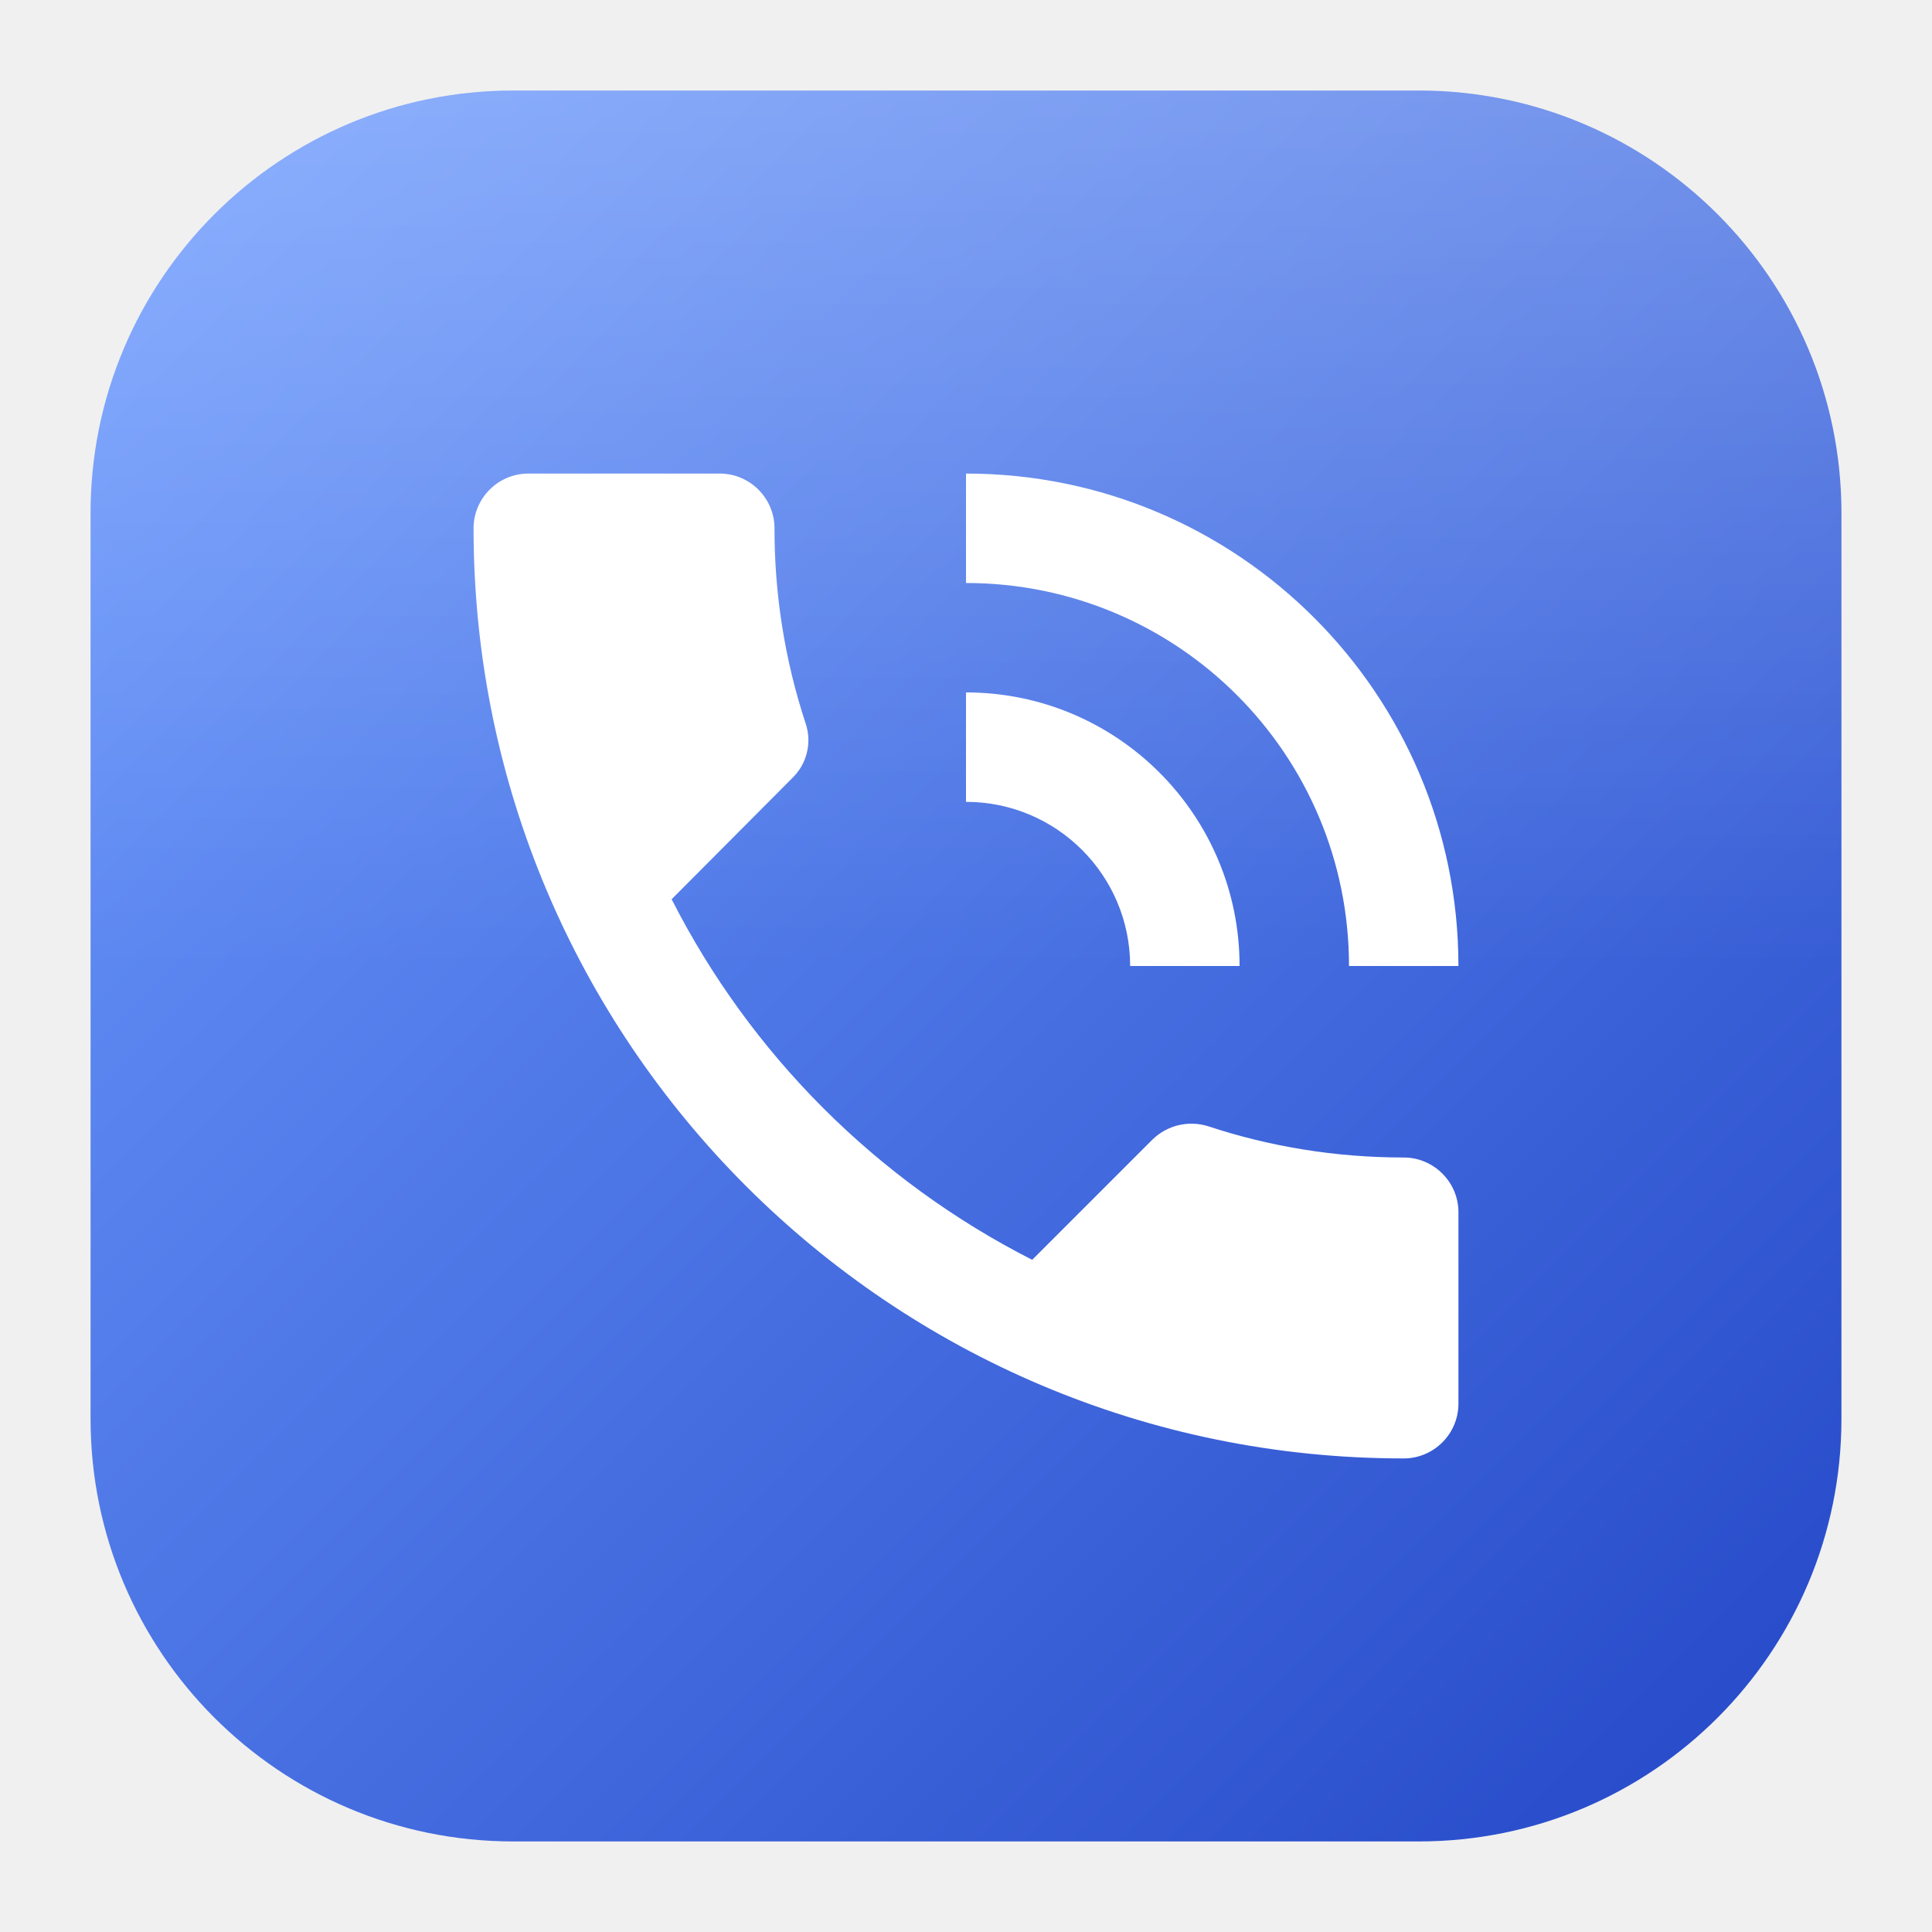
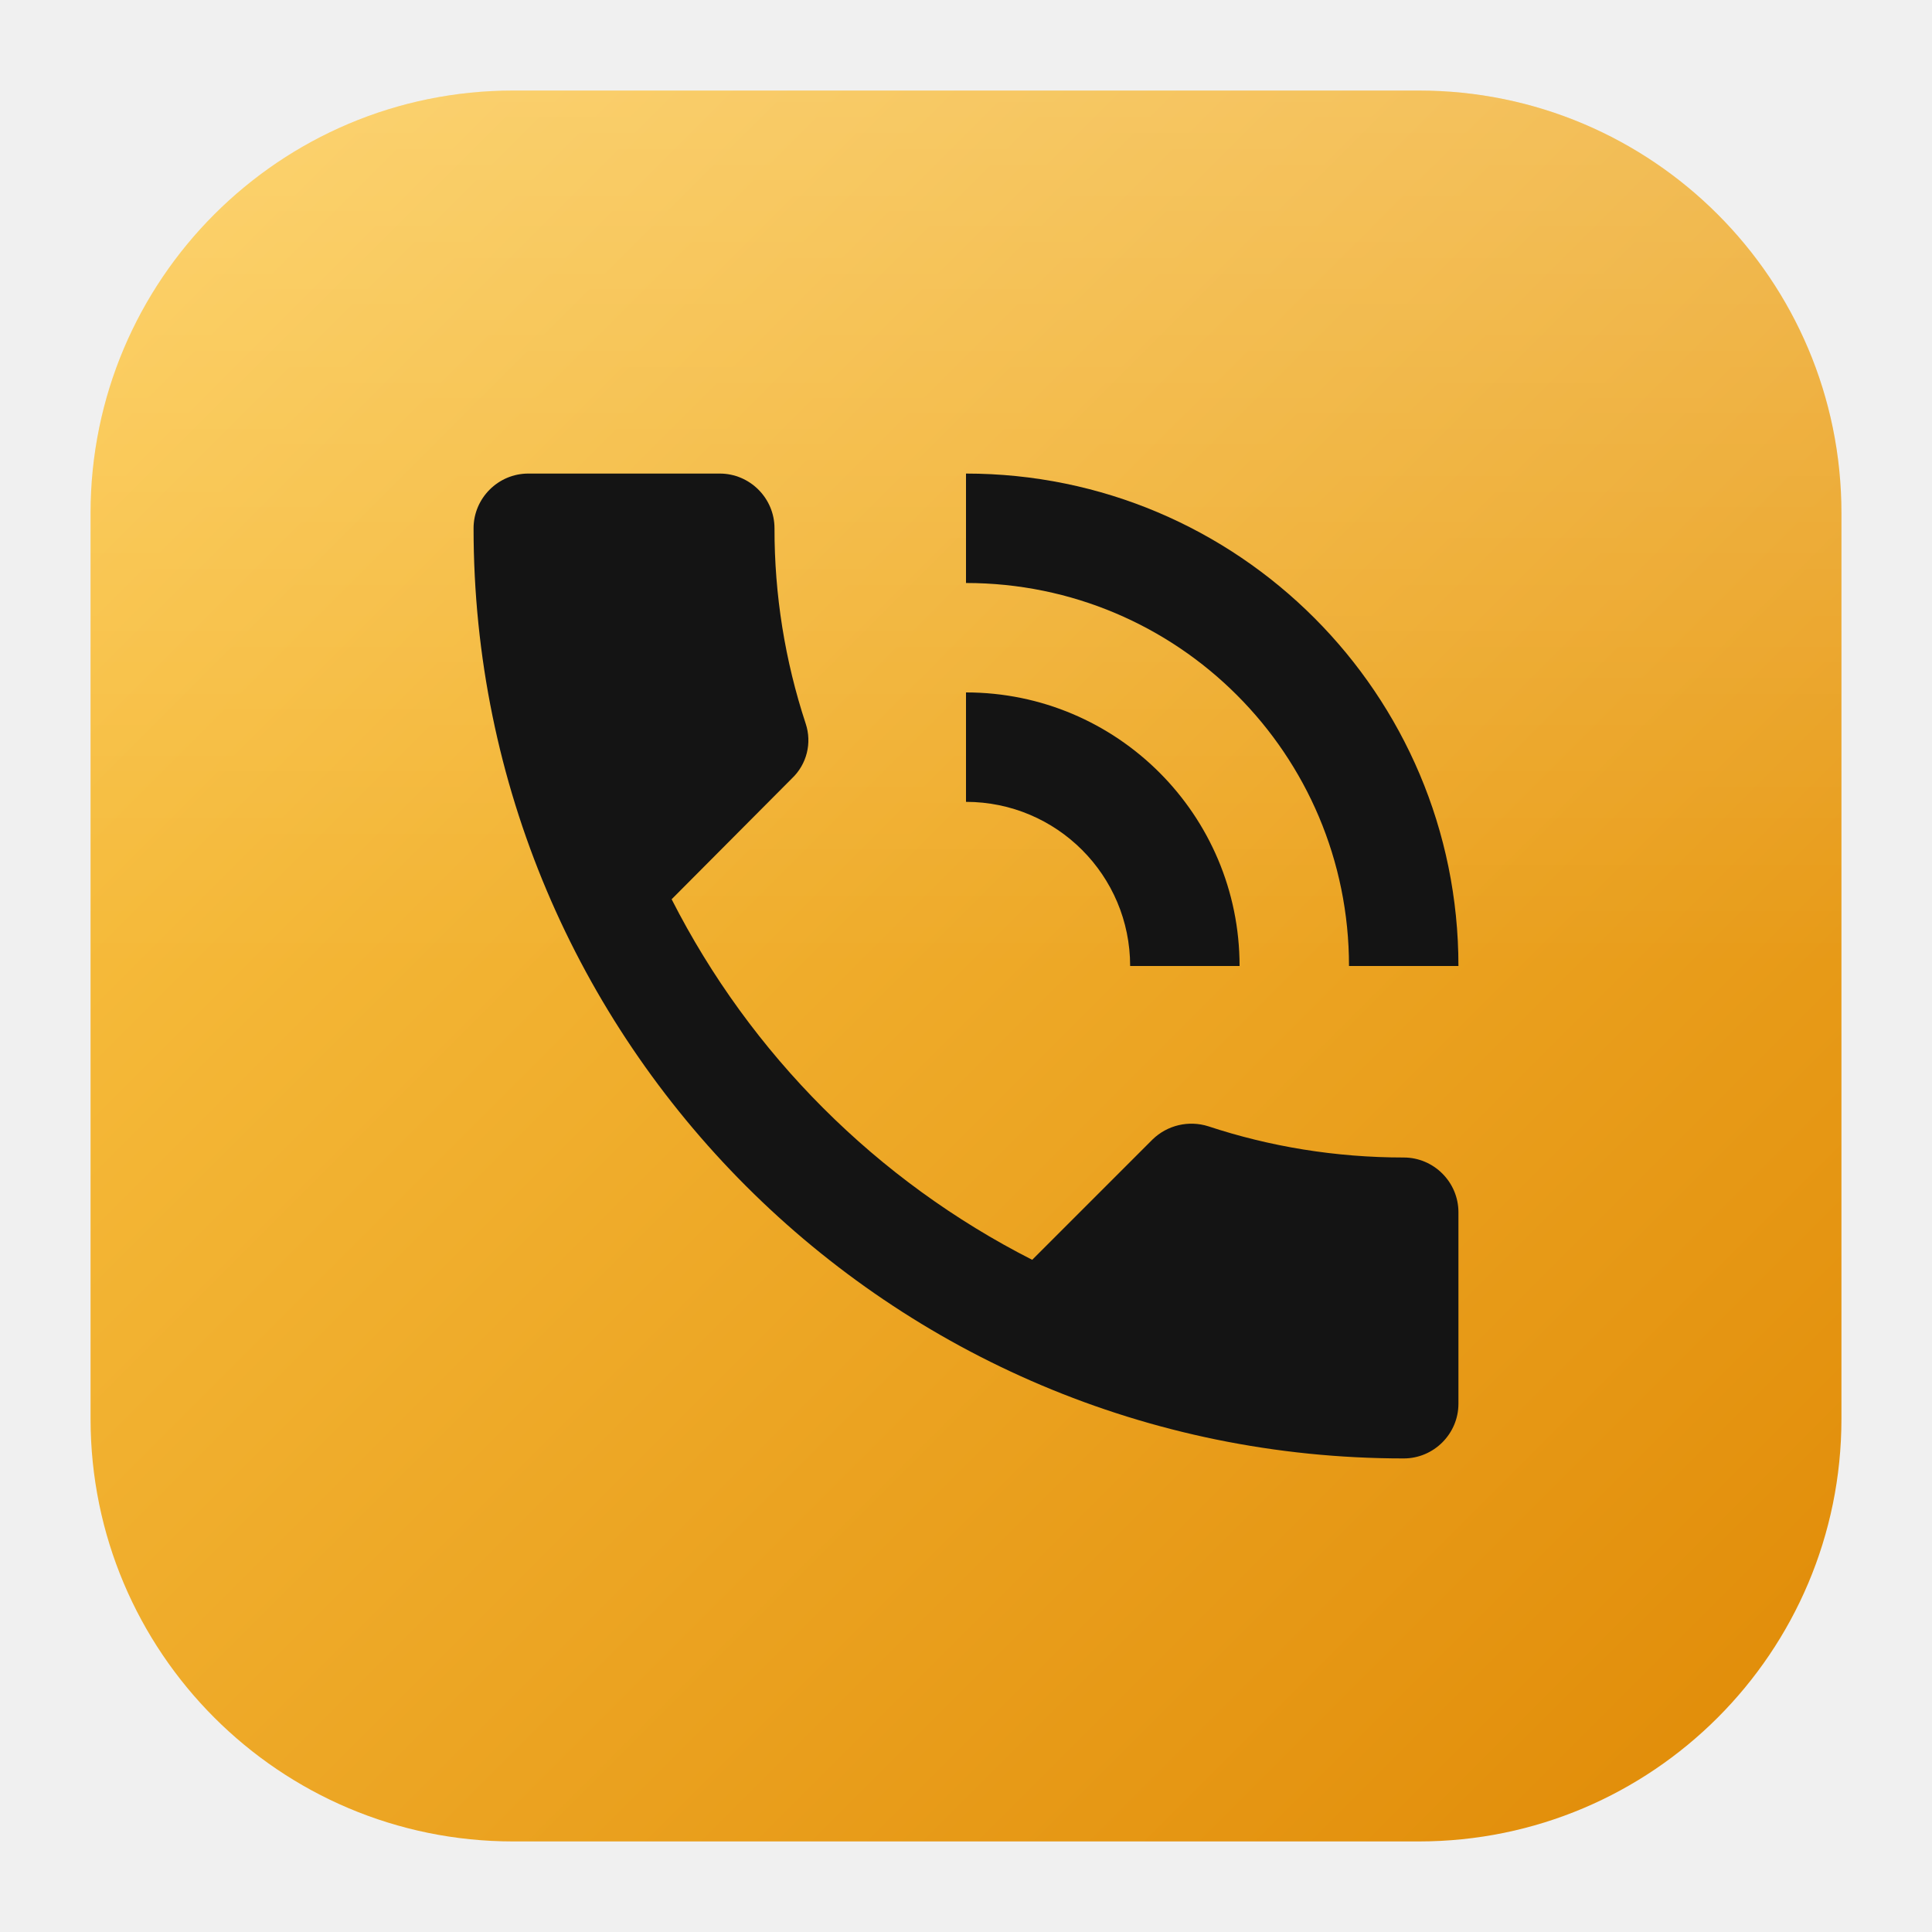
<svg xmlns="http://www.w3.org/2000/svg" viewBox="0 0 512 512" width="512" height="512">
  <defs>
    <linearGradient id="bg" x1="0" y1="0" x2="1" y2="1">
-       <stop offset="0" stop-color="#6f9dff" />
-       <stop offset="1" stop-color="#2447c7" />
+       <stop offset="0" stop-color="#fcc94a" />
+       <stop offset="1" stop-color="#e08a06" />
    </linearGradient>
    <linearGradient id="shine" x1="0" y1="0" x2="0" y2="1">
      <stop offset="0" stop-color="#fff" stop-opacity="0.22" />
      <stop offset="0.5" stop-color="#fff" stop-opacity="0" />
    </linearGradient>
  </defs>
  <rect x="24" y="24" width="464" height="464" rx="112" fill="url(#bg)" />
  <rect x="24" y="24" width="464" height="464" rx="112" fill="url(#shine)" />
-   <g transform="translate(256 256) scale(14.5) translate(-12 -12)" fill="#fff">
+   <g transform="translate(256 256) scale(14.5) translate(-12 -12)" fill="#141414">
    <path d="M20 15.5c-1.25 0-2.45-.2-3.57-.57a1.02 1.02 0 0 0-1.02.24l-2.2 2.2a15.045 15.045 0 0 1-6.59-6.59l2.2-2.21a.96.96 0 0 0 .25-1A11.36 11.36 0 0 1 8.5 4c0-.55-.45-1-1-1H4c-.55 0-1 .45-1 1 0 9.39 7.61 17 17 17 .55 0 1-.45 1-1v-3.5c0-.55-.45-1-1-1z" />
    <path d="M15 12h2a5 5 0 0 0-5-5v2a3 3 0 0 1 3 3zm4 0h2a9 9 0 0 0-9-9v2c3.87 0 7 3.13 7 7z" />
  </g>
</svg>
